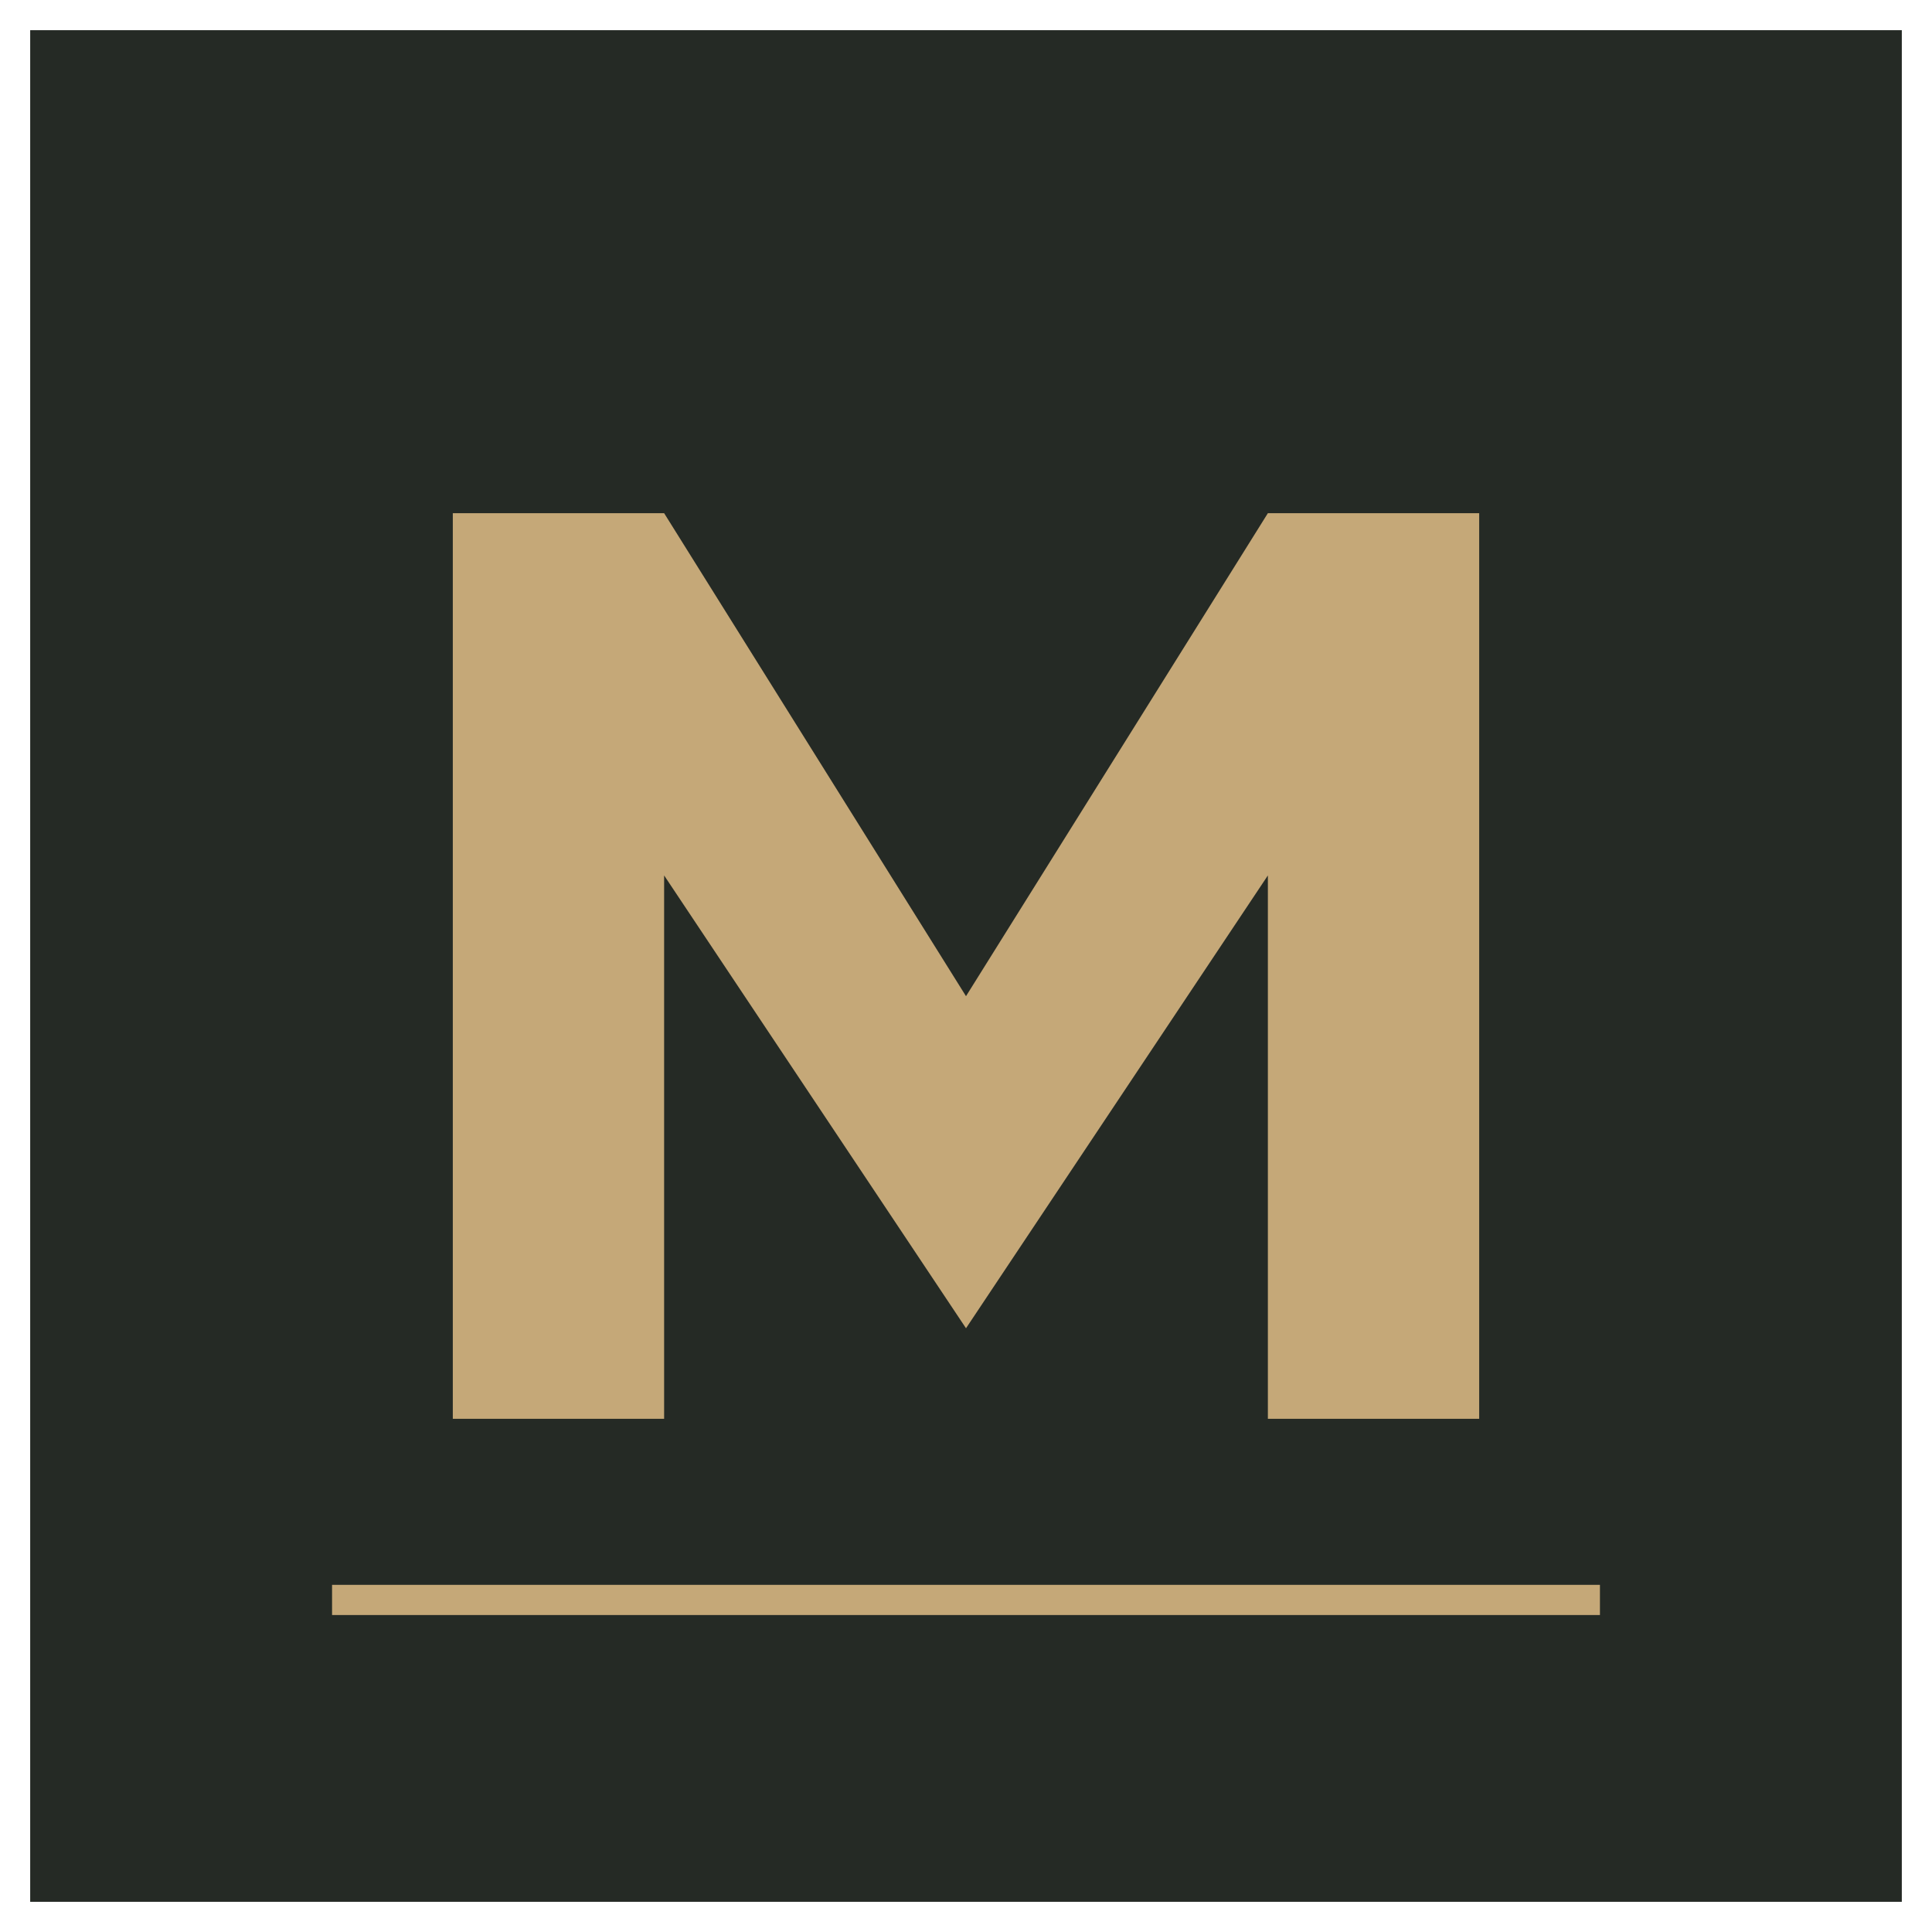
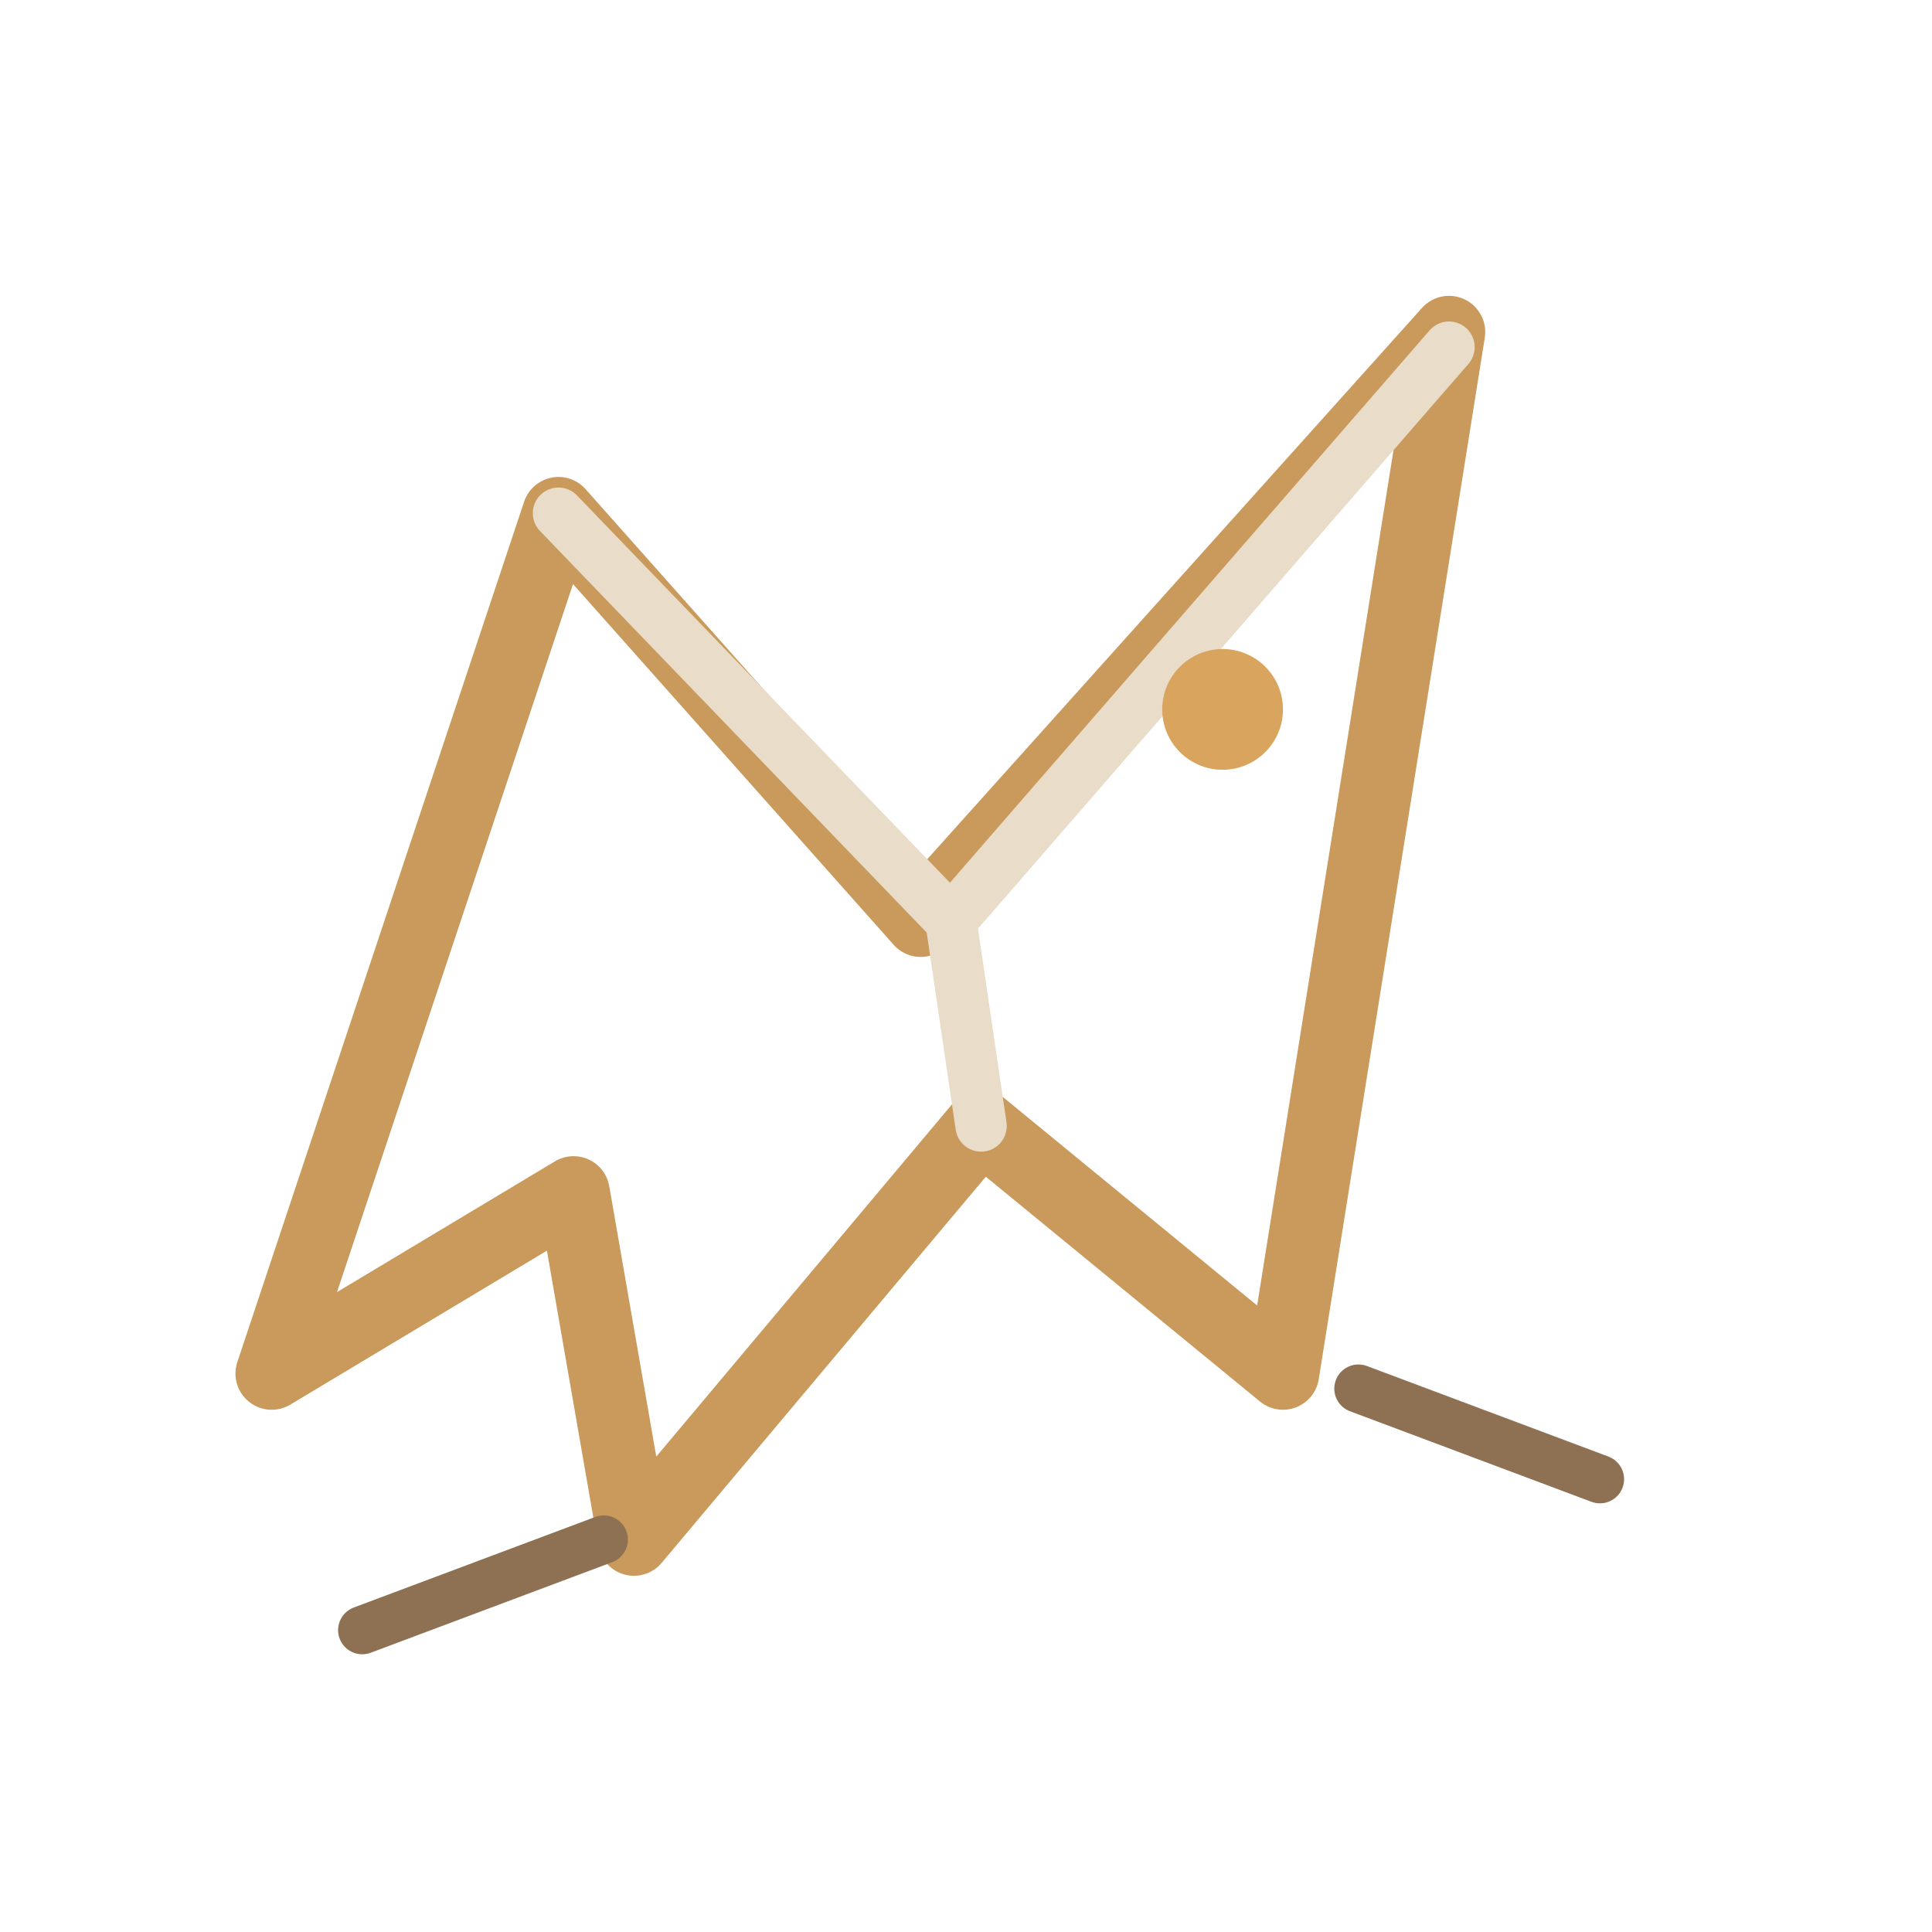
- <svg xmlns="http://www.w3.org/2000/svg" viewBox="0 0 64 64">
-   <rect x="1" y="1" width="62" height="62" fill="#252a25" />
-   <path d="M15 47V17h7l10 16 10-16h7v30h-7V29L32 44 22 29v18z" fill="#c5a878" />
-   <path d="M11 53h42" stroke="#c5a878" stroke-width="1" />
+ <svg xmlns="http://www.w3.org/2000/svg" viewBox="0 0 64 64" fill="none">
+   <path d="M9 45.5 18.5 17l12 13.5L48 11l-5.5 34.5-10-8.2L21 51l-2-11.5L9 45.5Z" stroke="#C99A5B" stroke-width="2.4" stroke-linejoin="round" />
+   <path d="m18.5 17 13 13.5 16.5-19M31.5 30.5l1 6.8" stroke="#E9DDC9" stroke-width="1.7" stroke-linecap="round" />
+   <circle cx="40.5" cy="23.5" r="2" fill="#D9A45E" />
+   <path d="m12 54 8-3m25-5 8 3" stroke="#8E7153" stroke-width="1.6" stroke-linecap="round" />
</svg>
